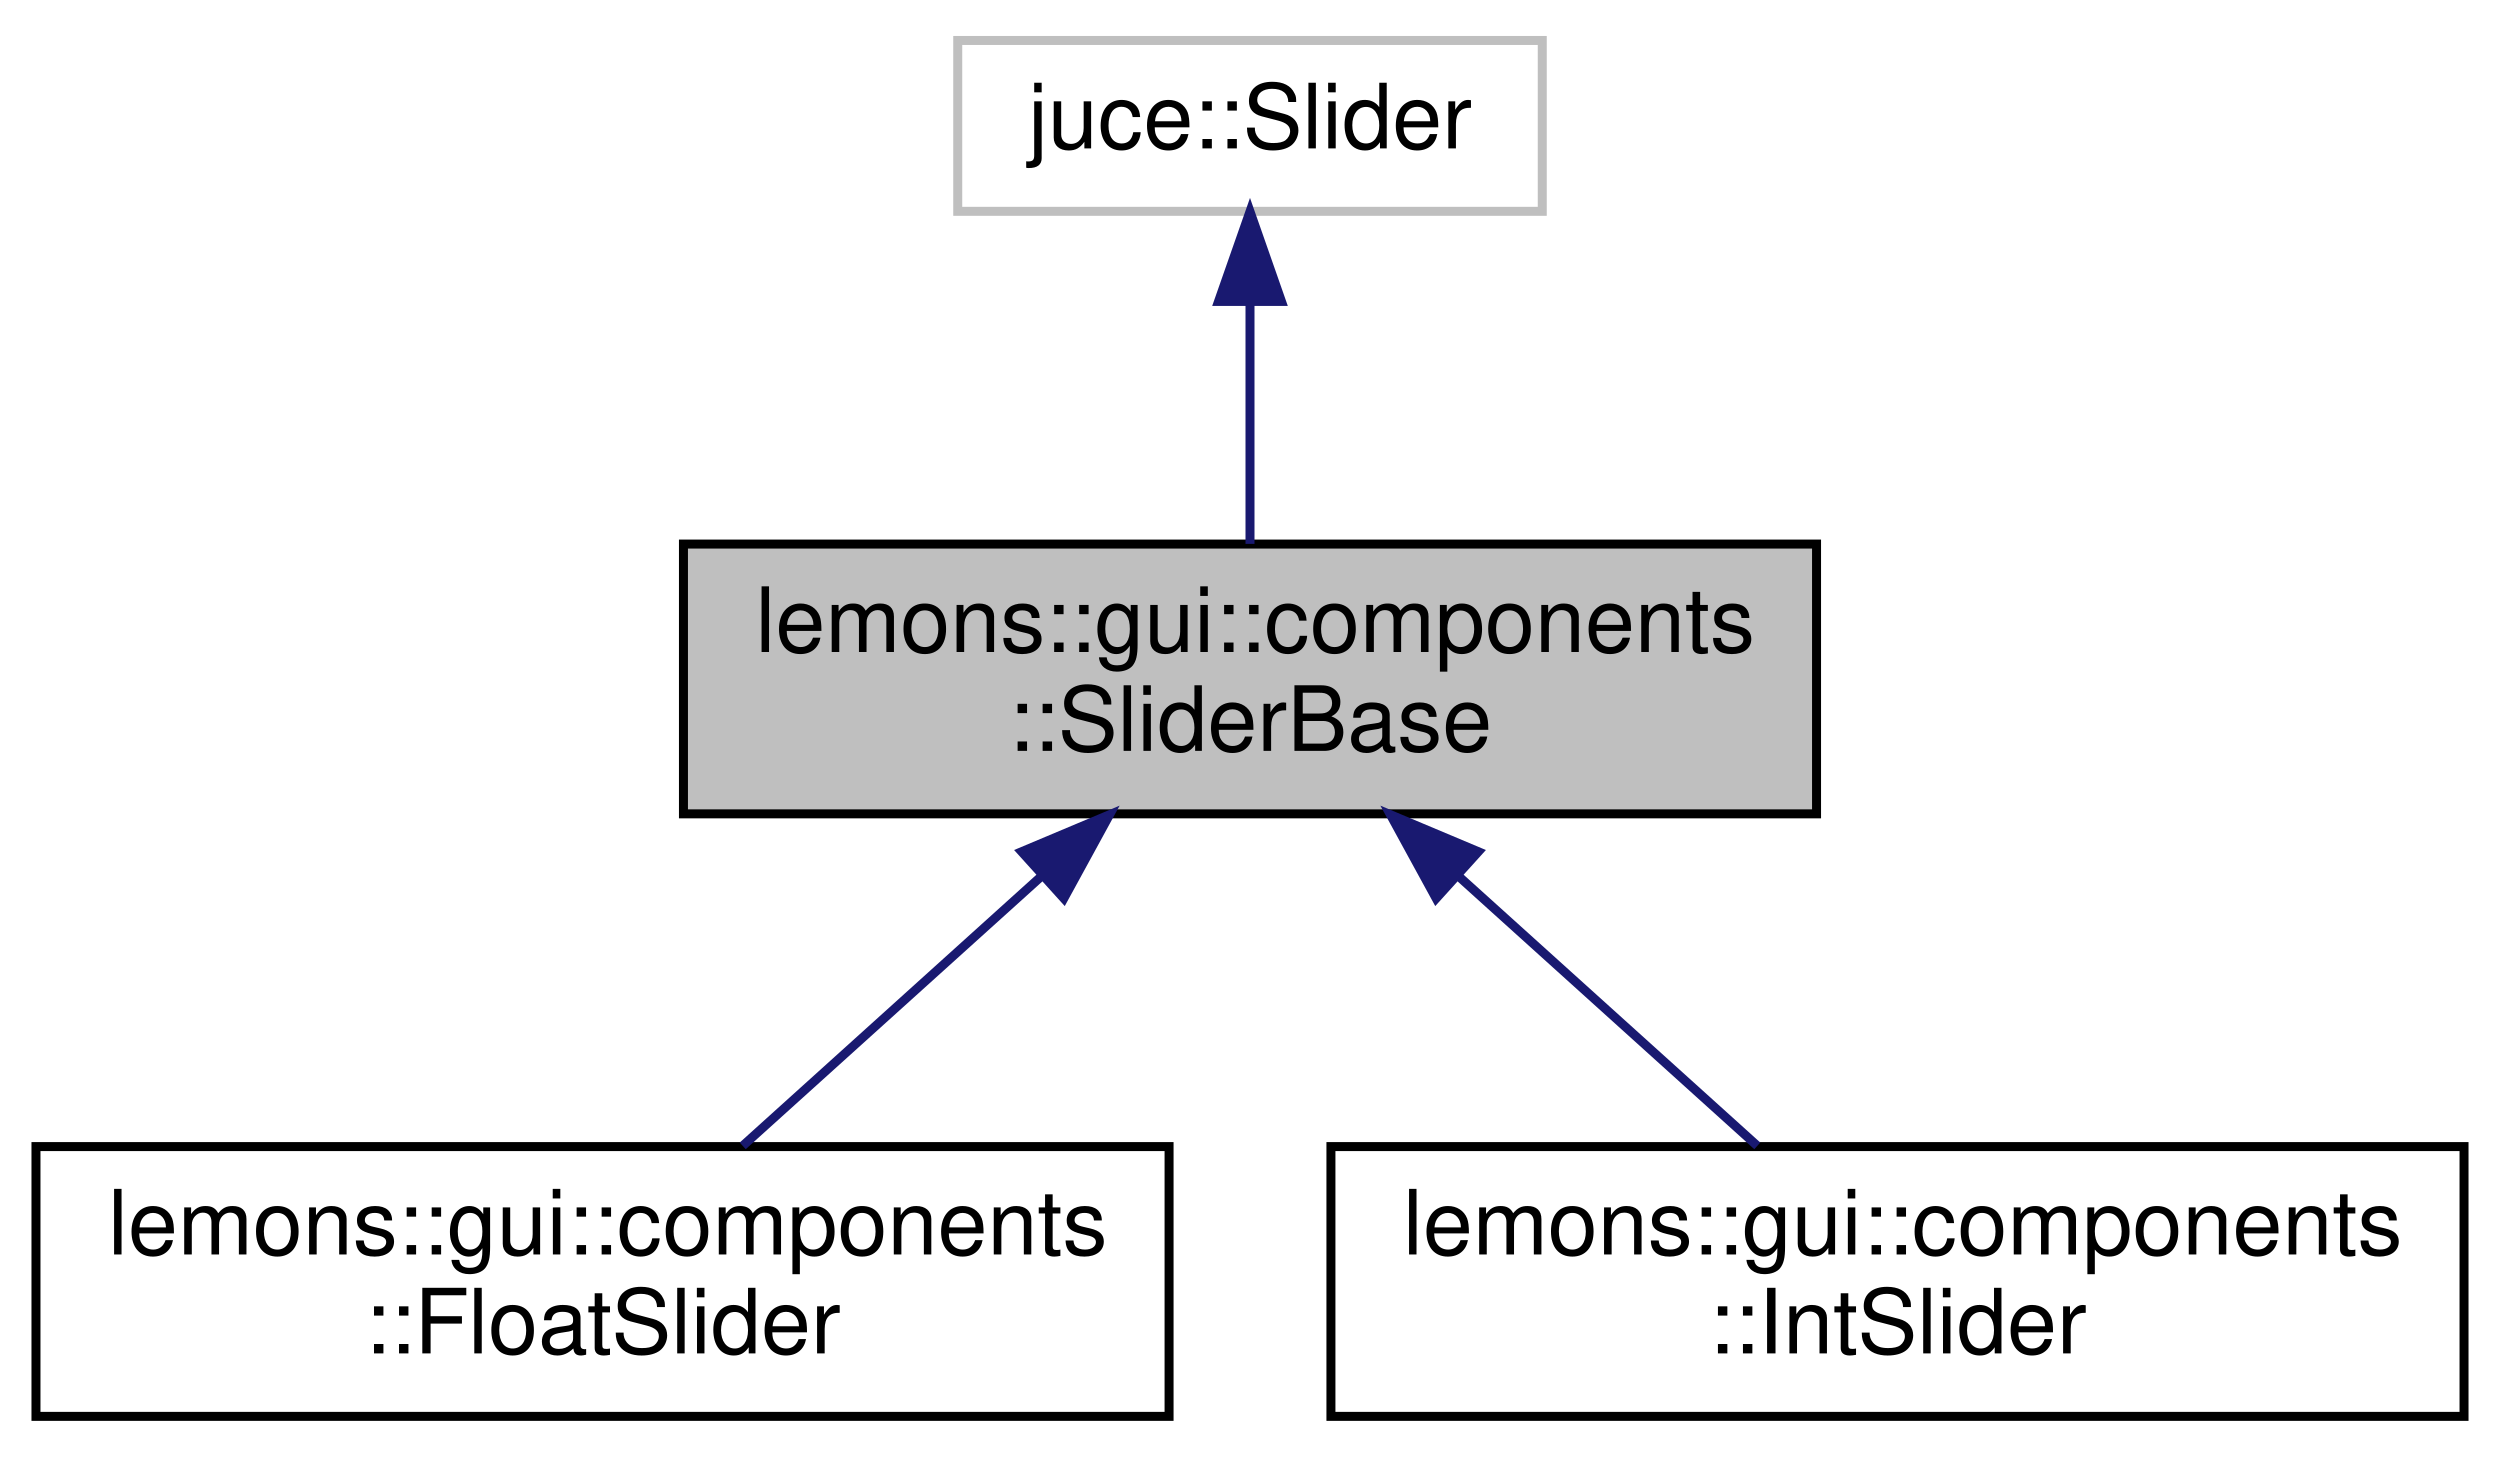
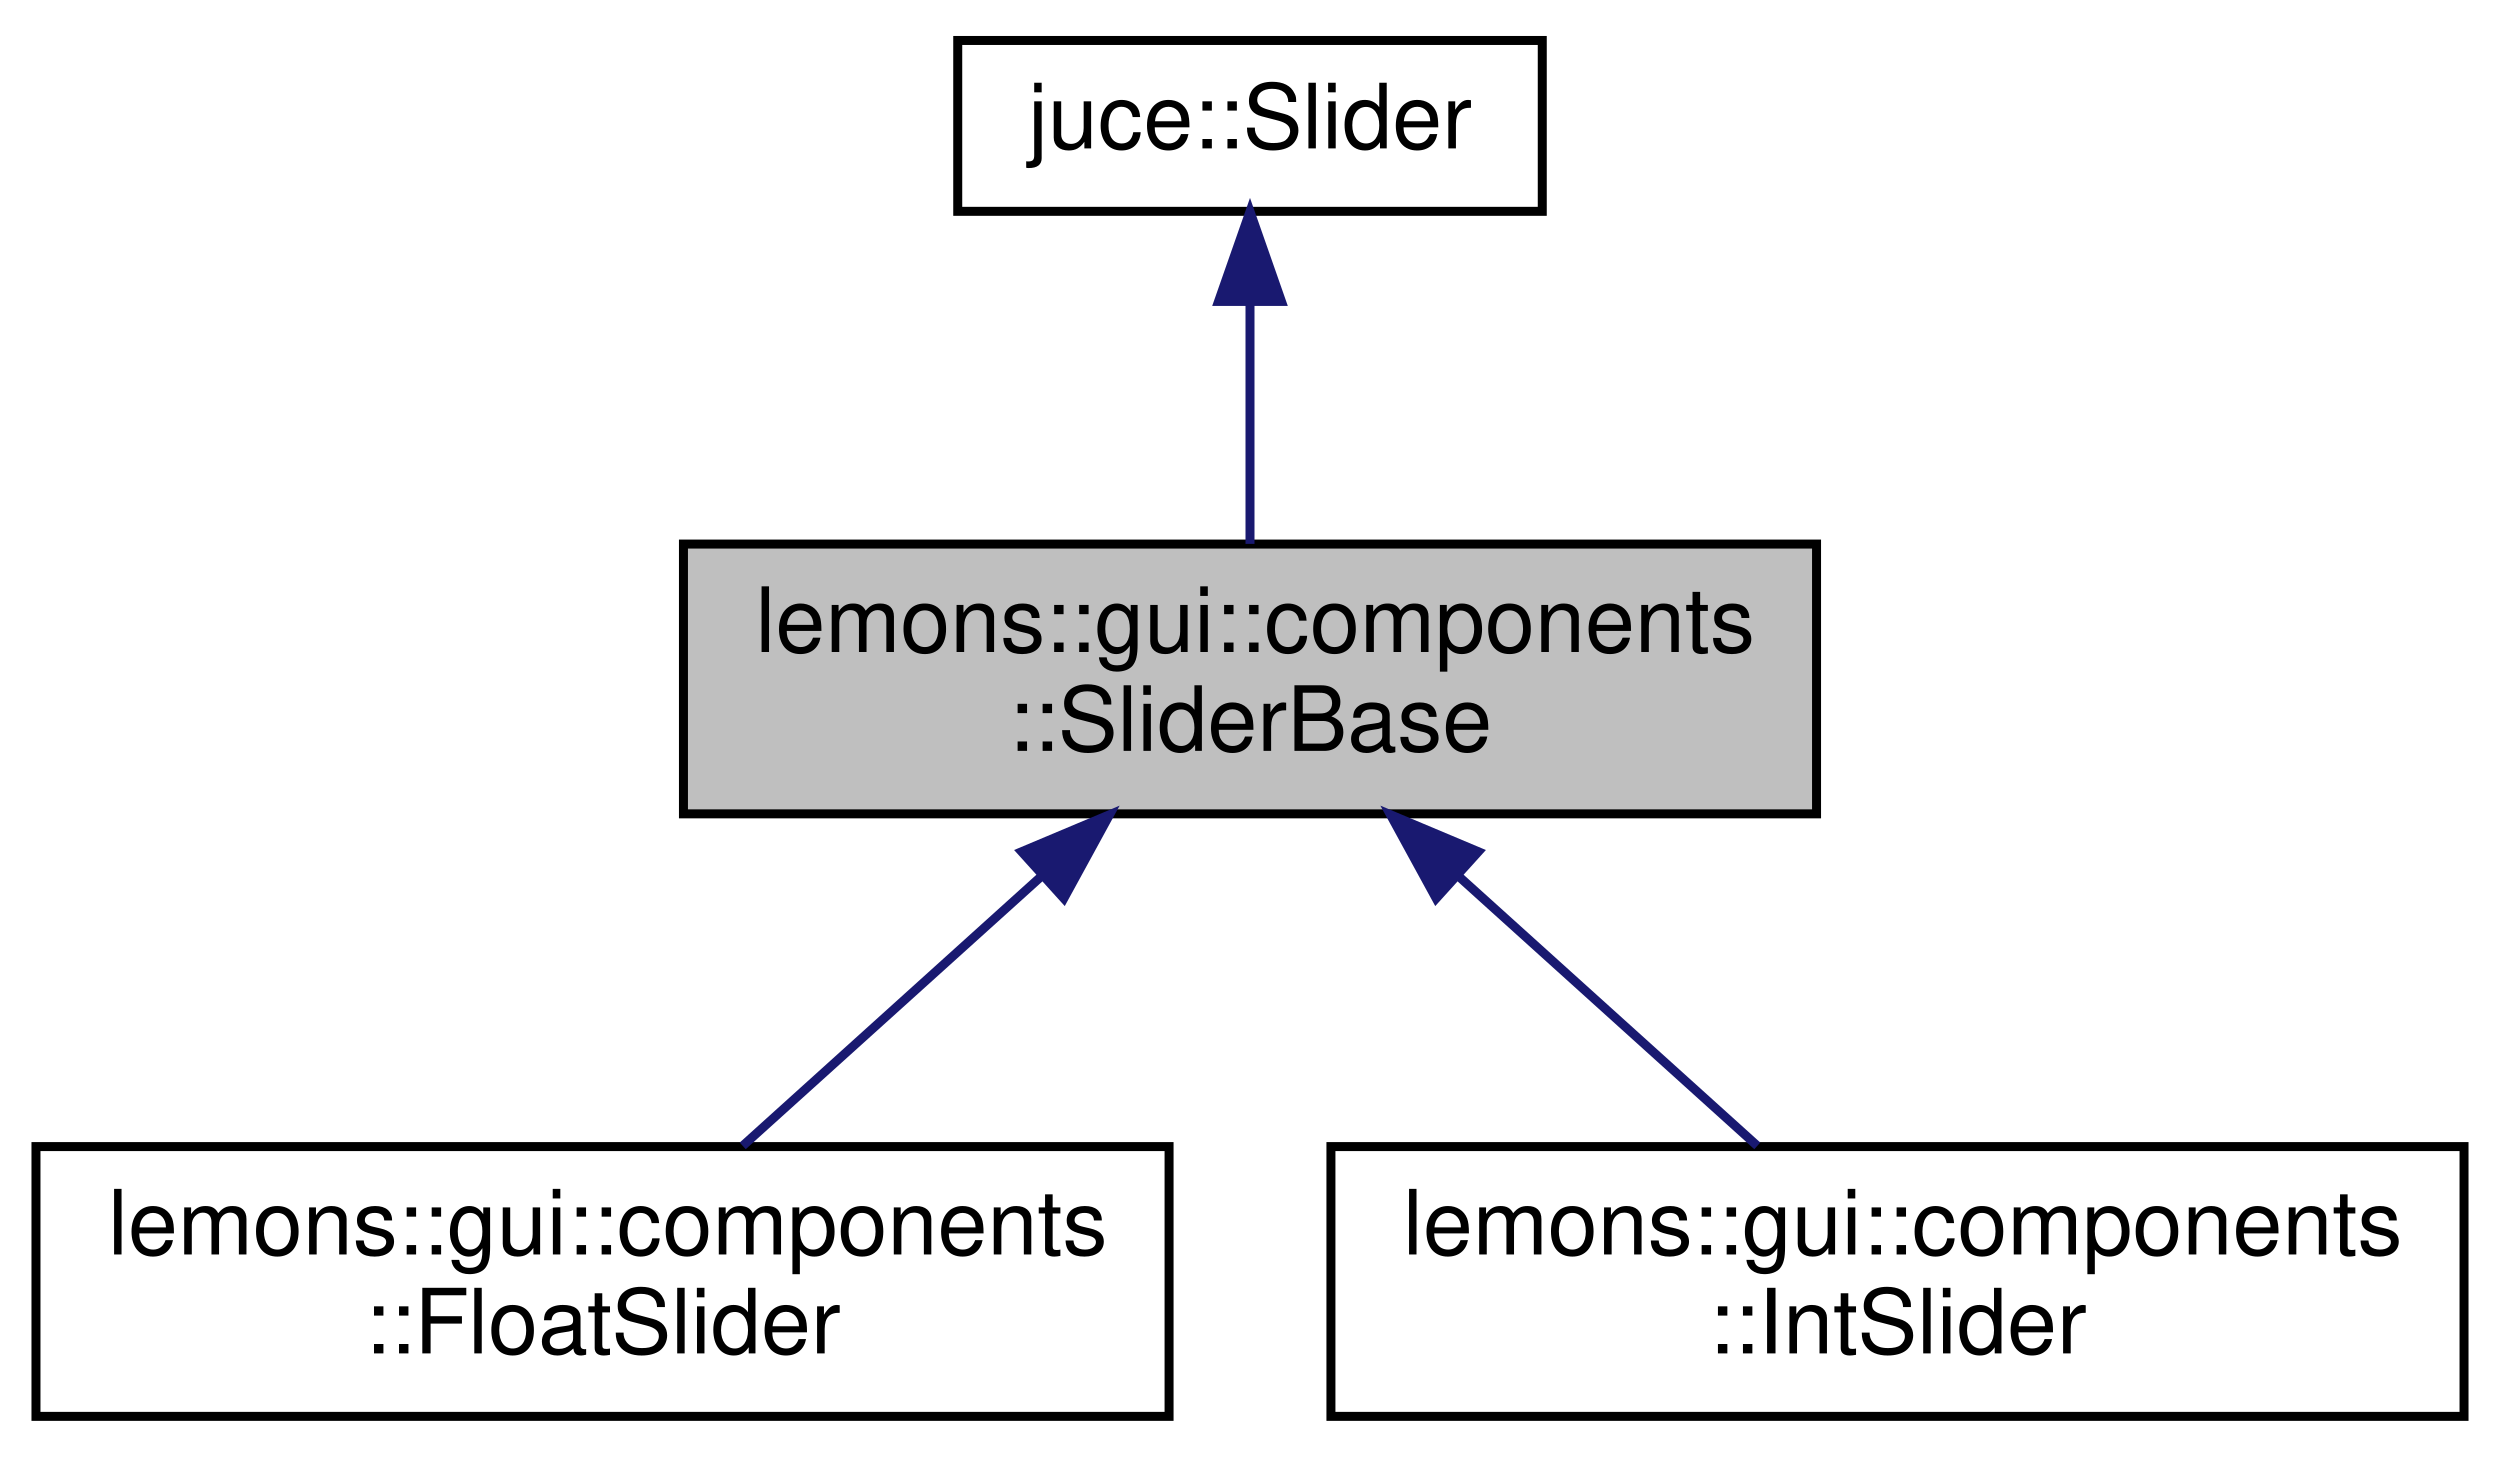
<svg xmlns="http://www.w3.org/2000/svg" xmlns:xlink="http://www.w3.org/1999/xlink" width="278pt" height="162pt" viewBox="0.00 0.00 278.00 162.00">
  <g id="graph0" class="graph" transform="scale(1 1) rotate(0) translate(4 158)">
    <g id="node1" class="node">
      <g id="a_node1">
        <a xlink:title="Base class for plugin sliders that handles some logic common to both int and float parameter sliders.">
          <polygon fill="#bfbfbf" stroke="black" points="72,-67.5 72,-97.5 198,-97.5 198,-67.5 72,-67.5" />
          <text text-anchor="start" x="80" y="-85.5" font-family="Helvetica,sans-Serif" font-size="10.00">lemons::gui::components</text>
          <text text-anchor="middle" x="135" y="-74.5" font-family="Helvetica,sans-Serif" font-size="10.00">::SliderBase</text>
        </a>
      </g>
    </g>
    <g id="node3" class="node">
      <g id="a_node3">
        <a xlink:href="classlemons_1_1gui_1_1components_1_1_float_slider.html" target="_top" xlink:title="Plugin slider that attaches to a float parameter.">
          <polygon fill="none" stroke="black" points="0,-0.5 0,-30.5 126,-30.5 126,-0.5 0,-0.5" />
          <text text-anchor="start" x="8" y="-18.5" font-family="Helvetica,sans-Serif" font-size="10.00">lemons::gui::components</text>
          <text text-anchor="middle" x="63" y="-7.5" font-family="Helvetica,sans-Serif" font-size="10.00">::FloatSlider</text>
        </a>
      </g>
    </g>
    <g id="edge2" class="edge">
      <path fill="none" stroke="midnightblue" d="M111.85,-60.6C100.98,-50.78 88.3,-39.34 78.59,-30.58" />
      <polygon fill="midnightblue" stroke="midnightblue" points="109.61,-63.29 119.38,-67.4 114.3,-58.1 109.61,-63.29" />
    </g>
    <g id="node4" class="node">
      <g id="a_node4">
        <a xlink:href="classlemons_1_1gui_1_1components_1_1_int_slider.html" target="_top" xlink:title="Plugin slider that attaches to an integer parameter.">
          <polygon fill="none" stroke="black" points="144,-0.5 144,-30.5 270,-30.5 270,-0.5 144,-0.5" />
          <text text-anchor="start" x="152" y="-18.5" font-family="Helvetica,sans-Serif" font-size="10.00">lemons::gui::components</text>
          <text text-anchor="middle" x="207" y="-7.5" font-family="Helvetica,sans-Serif" font-size="10.00">::IntSlider</text>
        </a>
      </g>
    </g>
    <g id="edge3" class="edge">
      <path fill="none" stroke="midnightblue" d="M158.15,-60.6C169.02,-50.78 181.7,-39.34 191.41,-30.58" />
      <polygon fill="midnightblue" stroke="midnightblue" points="155.7,-58.1 150.62,-67.4 160.39,-63.29 155.7,-58.1" />
    </g>
    <g id="node2" class="node">
      <g id="a_node2">
        <a xlink:title=" ">
-           <polygon fill="none" stroke="#bfbfbf" points="102.5,-134.5 102.5,-153.5 167.5,-153.5 167.5,-134.5 102.5,-134.5" />
+           <polygon fill="none" stroke="black" points="102.5,-134.5 102.5,-153.5 167.5,-153.5 167.5,-134.5 102.5,-134.5" />
          <text text-anchor="middle" x="135" y="-141.5" font-family="Helvetica,sans-Serif" font-size="10.00">juce::Slider</text>
        </a>
      </g>
    </g>
    <g id="edge1" class="edge">
      <path fill="none" stroke="midnightblue" d="M135,-124.23C135,-115.59 135,-105.5 135,-97.52" />
      <polygon fill="midnightblue" stroke="midnightblue" points="131.5,-124.48 135,-134.48 138.5,-124.48 131.5,-124.48" />
    </g>
  </g>
</svg>
